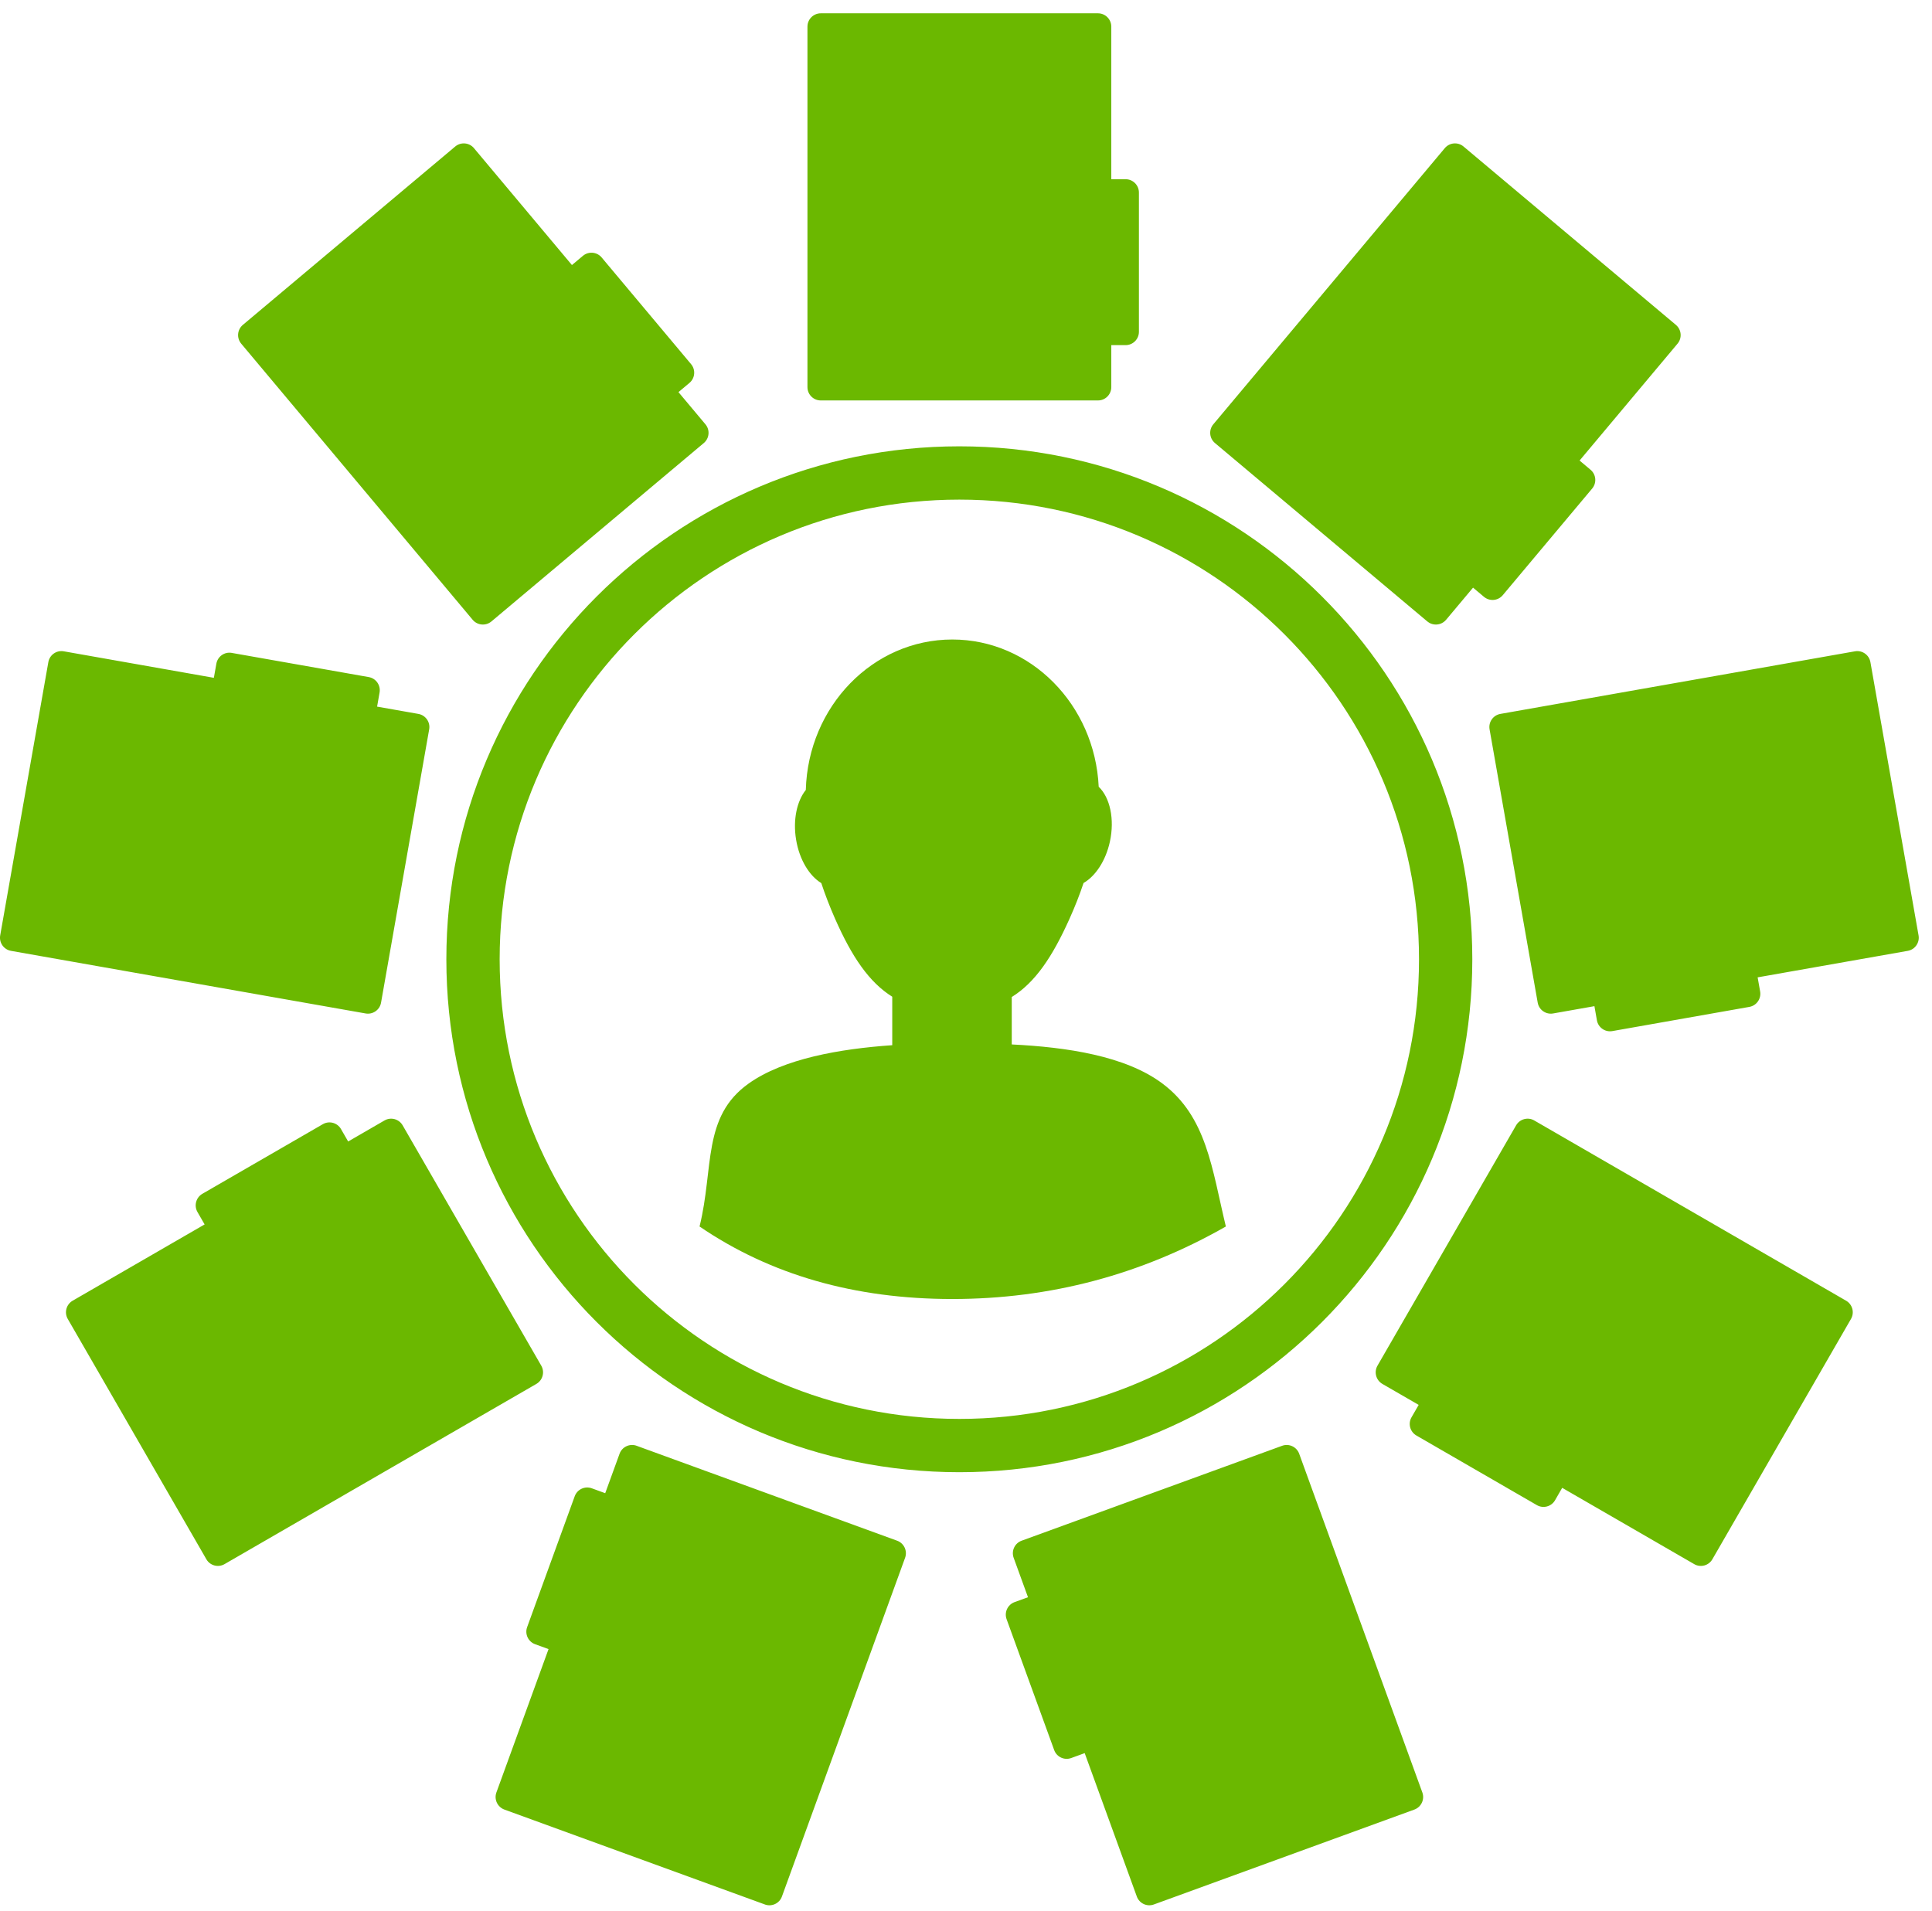
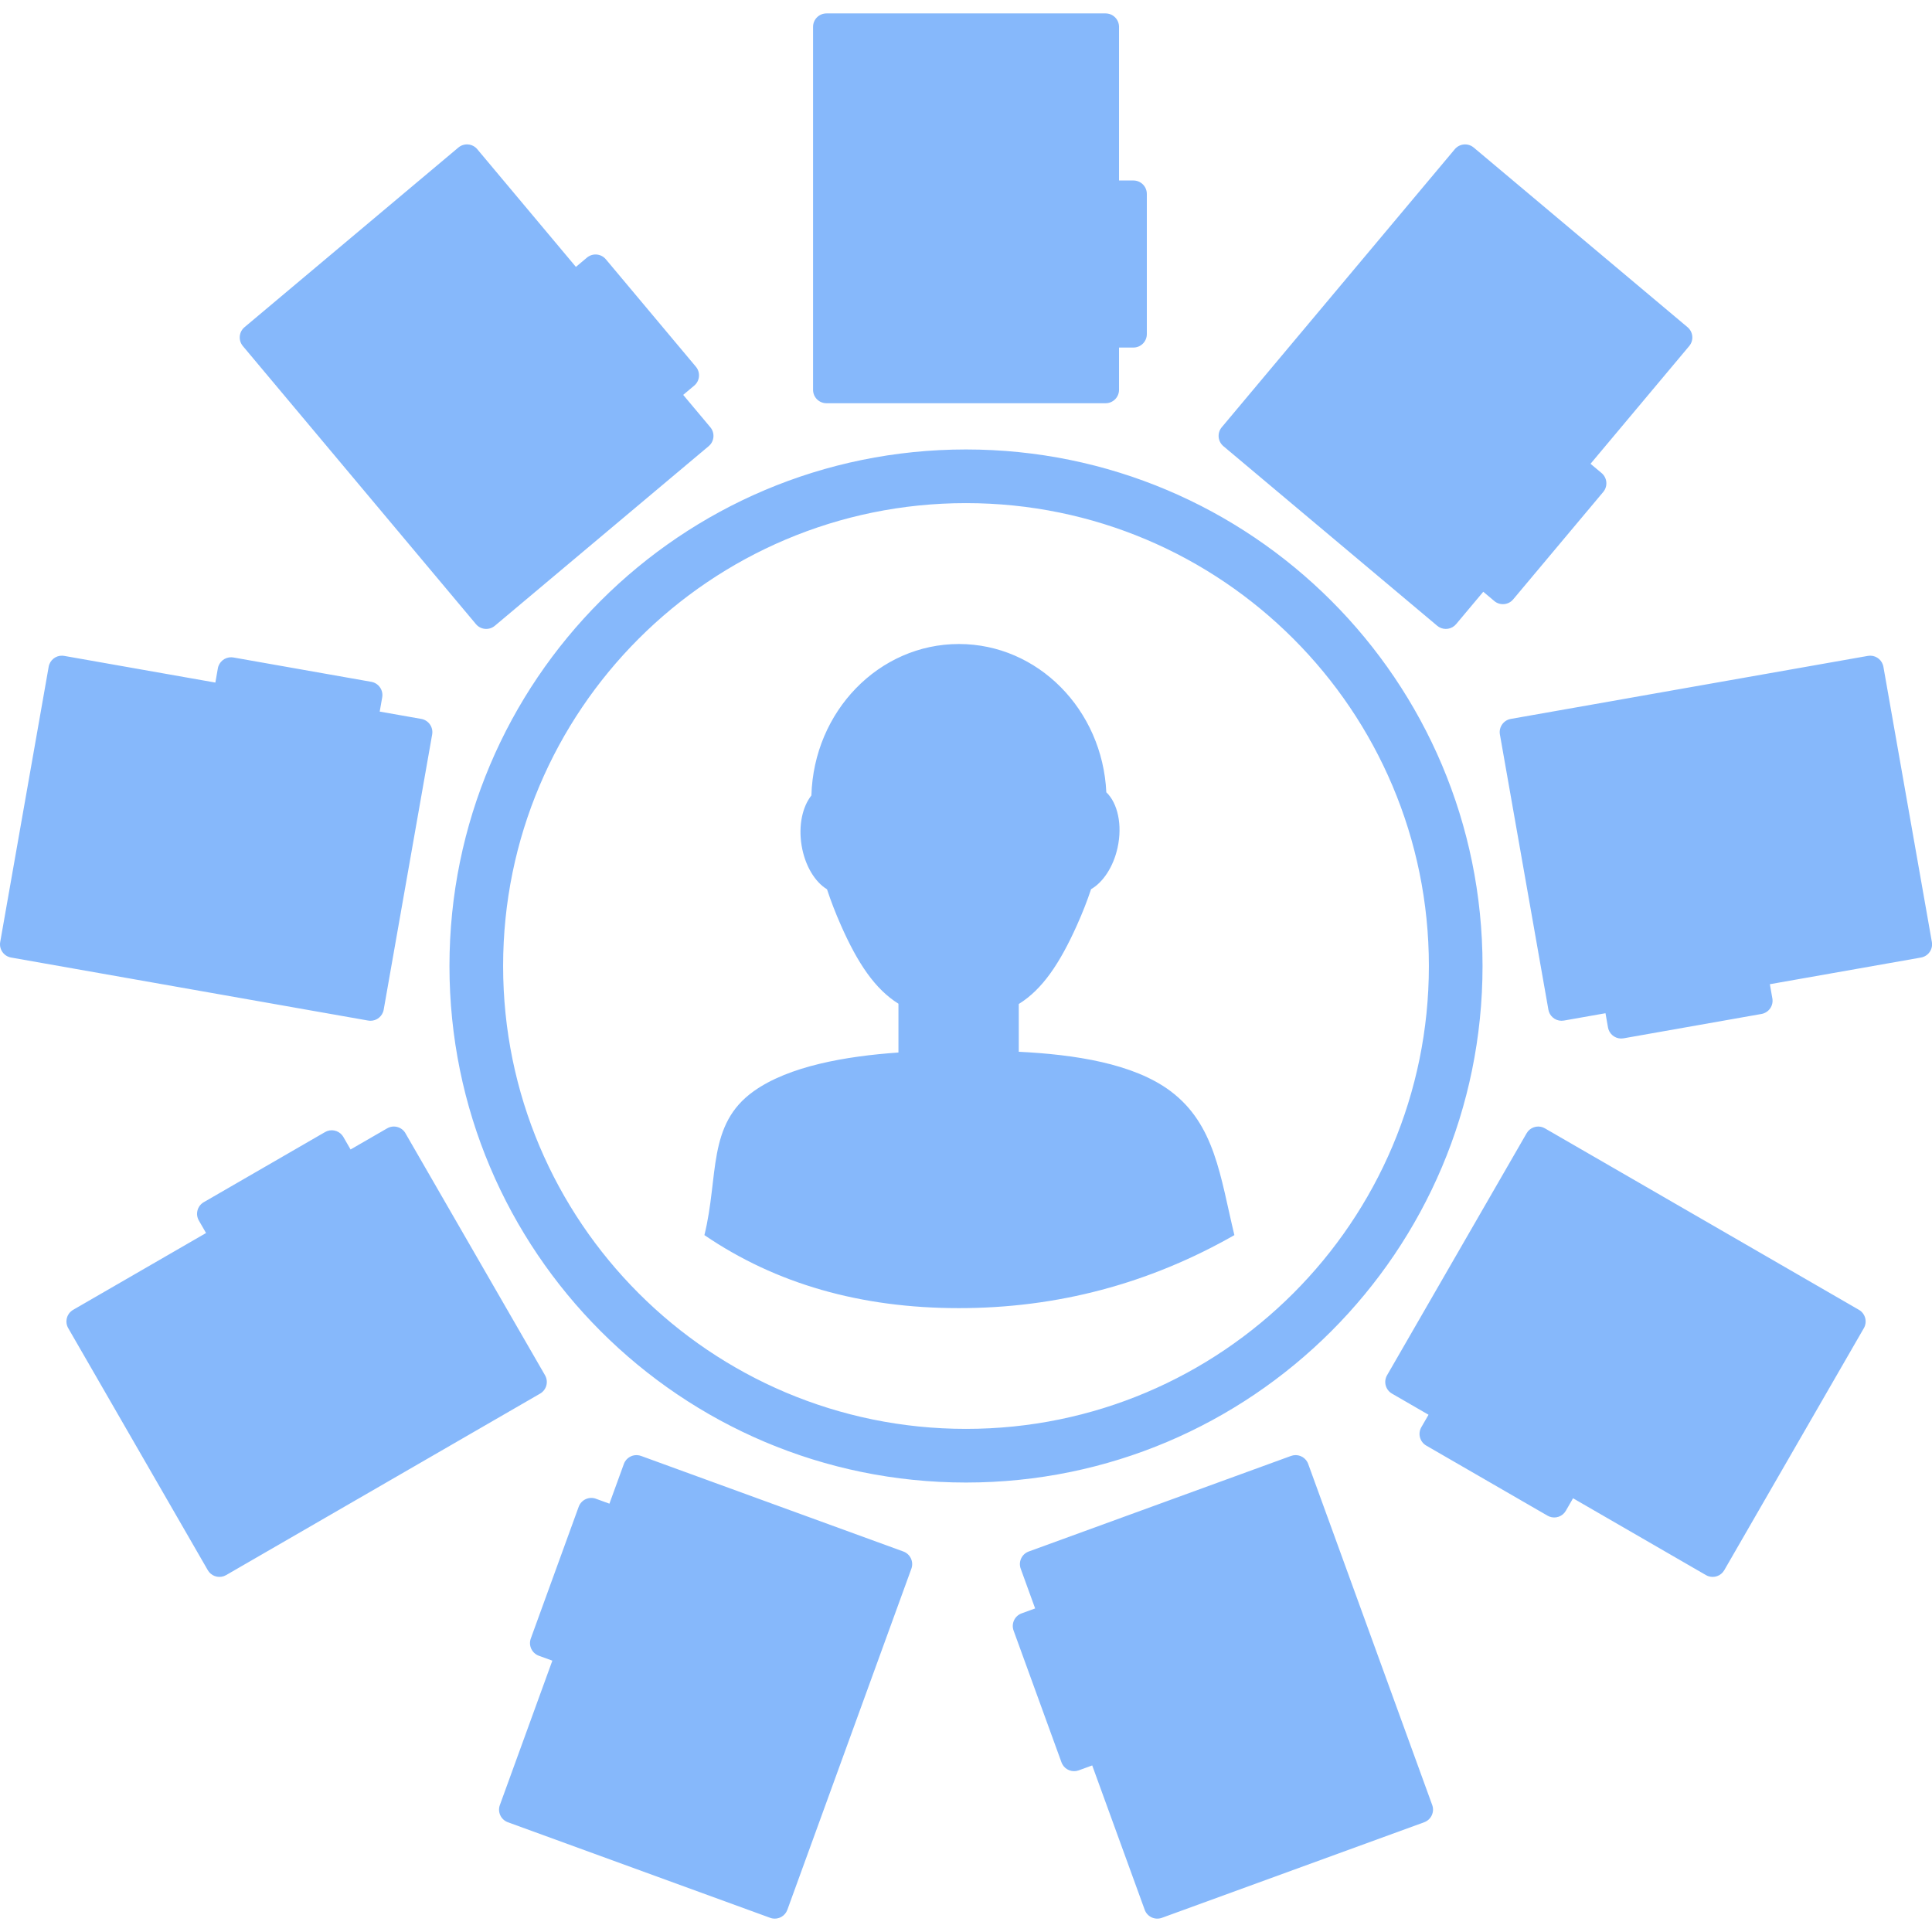
- <svg xmlns="http://www.w3.org/2000/svg" width="92px" height="91px" viewBox="0 0 92 91" version="1.1">
+ <svg xmlns="http://www.w3.org/2000/svg" width="92px" height="92px" viewBox="0 0 92 92" version="1.1">
+   <defs>
+     <filter id="filter-1">
+       <feColorMatrix in="SourceGraphic" type="matrix" values="0 0 0 0 0.24 0 0 0 0 0.48 0 0 0 0 0.96 0 0 0 1 0" />
+     </filter>
+   </defs>
  <g id="Badges" stroke="none" stroke-width="1" fill="none" fill-rule="evenodd">
-     <g id="Badge/Icon/Librarian" fill="#6BB800" fill-rule="nonzero">
-       <path d="M42.488,47.466 C41.386,46.778 40.567,45.57 39.764,43.75 C39.512,43.177 39.293,42.612 39.109,42.055 C38.541,41.71 38.068,40.943 37.91,39.992 C37.751,39.041 37.948,38.148 38.372,37.619 C38.483,33.642 41.564,30.455 45.348,30.455 C49.084,30.455 52.135,33.562 52.319,37.467 C52.853,37.975 53.087,39.003 52.852,40.082 C52.652,40.999 52.163,41.724 51.598,42.05 C51.412,42.609 51.189,43.176 50.931,43.75 C50.109,45.582 49.287,46.794 48.179,47.48 L48.179,49.739 C50.8,49.868 53.599,50.285 55.351,51.598 C57.463,53.179 57.708,55.638 58.374,58.409 C54.337,60.711 49.995,61.862 45.348,61.862 C40.701,61.862 36.689,60.711 33.312,58.409 C34.002,55.62 33.425,53.178 35.653,51.598 C37.315,50.418 39.987,49.948 42.488,49.775 L42.488,47.466 Z M27.235,12.622 L27.757,12.184 C28.025,11.958 28.425,11.993 28.651,12.261 L28.651,12.262 L32.909,17.342 C33.134,17.61 33.099,18.01 32.831,18.235 L32.308,18.674 L33.592,20.206 C33.817,20.474 33.782,20.874 33.514,21.099 L23.402,29.594 C23.133,29.819 22.733,29.784 22.508,29.516 L22.507,29.515 L11.486,16.366 C11.261,16.097 11.296,15.698 11.564,15.472 L21.676,6.978 C21.944,6.752 22.345,6.787 22.57,7.055 L22.57,7.056 L27.235,12.622 Z M10.184,32.279 L10.303,31.607 C10.363,31.262 10.692,31.031 11.037,31.092 C11.037,31.092 11.037,31.092 11.038,31.093 L17.56,32.244 C17.905,32.305 18.135,32.634 18.075,32.979 L17.957,33.651 L19.922,33.998 C20.267,34.059 20.498,34.388 20.437,34.733 L18.145,47.749 C18.084,48.094 17.755,48.324 17.41,48.263 C17.41,48.263 17.41,48.263 17.41,48.263 L14.837,47.809 C14.831,47.808 14.825,47.807 14.819,47.806 C14.819,47.806 14.819,47.806 14.819,47.806 L13.499,47.573 L0.524,45.282 C0.179,45.221 -0.051,44.892 0.009,44.547 L2.302,31.532 C2.362,31.187 2.691,30.956 3.036,31.017 C3.037,31.017 3.037,31.017 3.037,31.017 L10.184,32.279 Z M9.744,58.31 L9.403,57.719 C9.229,57.416 9.333,57.028 9.636,56.852 L15.372,53.537 C15.675,53.361 16.063,53.465 16.238,53.768 C16.239,53.768 16.239,53.768 16.238,53.769 L16.579,54.36 L18.308,53.36 C18.611,53.184 18.999,53.288 19.174,53.592 C19.175,53.592 19.175,53.592 19.174,53.592 L25.775,65.037 C25.949,65.341 25.845,65.729 25.542,65.905 L10.693,74.487 C10.39,74.663 10.002,74.559 9.827,74.256 C9.826,74.256 9.826,74.256 9.827,74.255 L3.226,62.81 C3.052,62.506 3.156,62.119 3.459,61.943 L9.744,58.31 Z M26.121,78.534 L25.481,78.301 C25.152,78.181 24.982,77.817 25.102,77.487 L27.367,71.256 C27.487,70.926 27.851,70.756 28.18,70.876 C28.18,70.876 28.18,70.876 28.18,70.876 L28.82,71.11 L29.503,69.231 C29.622,68.902 29.986,68.732 30.316,68.851 C30.316,68.852 30.316,68.852 30.316,68.852 L42.72,73.372 C43.049,73.492 43.219,73.856 43.1,74.185 L37.235,90.316 C37.116,90.646 36.751,90.816 36.422,90.696 C36.422,90.696 36.422,90.696 36.422,90.695 L24.018,86.176 C23.689,86.055 23.519,85.691 23.638,85.362 L26.121,78.534 Z M51.652,83.488 L51.012,83.721 C50.683,83.842 50.319,83.672 50.199,83.343 C50.199,83.343 50.198,83.343 50.199,83.342 L47.933,77.11 C47.814,76.781 47.984,76.417 48.312,76.297 L48.952,76.064 L48.269,74.185 C48.15,73.856 48.32,73.492 48.649,73.372 L61.053,68.852 C61.382,68.732 61.746,68.901 61.866,69.231 C61.866,69.231 61.866,69.231 61.866,69.231 L62.757,71.683 C62.76,71.691 62.763,71.698 62.766,71.705 C62.766,71.706 62.766,71.706 62.766,71.706 L67.731,85.362 C67.85,85.691 67.68,86.055 67.351,86.176 L54.947,90.695 C54.618,90.816 54.254,90.646 54.134,90.317 C54.134,90.317 54.134,90.317 54.134,90.316 L51.652,83.488 Z M74.39,70.854 L74.05,71.445 C73.875,71.749 73.487,71.853 73.184,71.678 C73.183,71.678 73.183,71.678 73.183,71.677 L67.447,68.362 C67.144,68.186 67.04,67.798 67.215,67.495 L67.556,66.904 L65.827,65.905 C65.524,65.729 65.42,65.341 65.594,65.037 L72.195,53.592 C72.369,53.289 72.757,53.184 73.061,53.359 C73.061,53.36 73.061,53.36 73.061,53.36 L75.315,54.663 C75.323,54.667 75.331,54.672 75.339,54.676 C75.339,54.676 75.339,54.676 75.339,54.677 L87.91,61.943 C88.213,62.119 88.317,62.506 88.143,62.81 L81.542,74.255 C81.368,74.559 80.98,74.663 80.676,74.488 C80.676,74.488 80.676,74.488 80.676,74.487 L74.39,70.854 Z M83.697,46.544 L83.816,47.216 C83.876,47.561 83.646,47.89 83.301,47.951 L76.778,49.103 C76.433,49.164 76.104,48.933 76.043,48.588 C76.043,48.588 76.043,48.588 76.043,48.588 L75.925,47.916 L73.959,48.263 C73.614,48.324 73.285,48.094 73.224,47.749 C73.224,47.749 73.224,47.749 73.224,47.749 L70.932,34.733 C70.871,34.388 71.102,34.059 71.447,33.998 L75.355,33.308 L80.56,32.389 C80.563,32.389 80.565,32.388 80.568,32.388 L88.332,31.017 C88.677,30.956 89.006,31.187 89.067,31.532 C89.067,31.532 89.067,31.532 89.067,31.532 L91.36,44.547 C91.42,44.892 91.19,45.221 90.845,45.282 L83.697,46.544 Z M75.218,21.932 L75.74,22.371 C76.008,22.596 76.043,22.996 75.818,23.265 L71.56,28.344 C71.335,28.613 70.935,28.648 70.666,28.423 L70.666,28.423 L70.145,27.985 L68.862,29.515 C68.636,29.784 68.236,29.819 67.968,29.594 L67.967,29.594 L57.855,21.099 C57.587,20.874 57.552,20.474 57.777,20.206 L68.799,7.056 C69.024,6.787 69.424,6.752 69.692,6.977 L69.693,6.978 L79.805,15.472 C80.073,15.698 80.108,16.097 79.883,16.366 L75.218,21.932 Z M52.919,8.535 L53.6,8.535 C53.95,8.535 54.234,8.819 54.234,9.17 L54.234,15.802 C54.234,16.152 53.95,16.436 53.6,16.436 L52.919,16.436 L52.919,18.435 C52.919,18.786 52.635,19.07 52.285,19.07 L39.084,19.07 C38.734,19.07 38.45,18.786 38.45,18.435 L38.45,1.269 C38.45,0.919 38.734,0.634 39.084,0.634 L52.285,0.634 C52.635,0.634 52.919,0.919 52.919,1.269 L52.919,8.535 Z M45.683,70.11 C32.192,70.11 21.255,59.174 21.255,45.683 C21.255,32.192 32.192,21.255 45.683,21.255 C59.174,21.255 70.11,32.192 70.11,45.683 C70.11,59.174 59.174,70.11 45.683,70.11 Z M45.683,67.572 C57.772,67.572 67.572,57.772 67.572,45.683 C67.572,33.593 57.772,23.793 45.683,23.793 C33.593,23.793 23.793,33.593 23.793,45.683 C23.793,57.772 33.593,67.572 45.683,67.572 Z" id="Icon-color" />
+     <g id="icon/librarian" filter="url(#filter-1)">
+       <g>
+         <path d="M42.783,47.796 C41.674,47.103 40.848,45.886 40.041,44.054 C39.786,43.477 39.566,42.908 39.381,42.347 C38.809,42 38.333,41.228 38.173,40.27 C38.013,39.312 38.212,38.413 38.638,37.88 C38.75,33.876 41.852,30.667 45.663,30.667 C49.425,30.667 52.497,33.795 52.682,37.728 C53.22,38.239 53.456,39.274 53.219,40.361 C53.018,41.283 52.526,42.014 51.956,42.342 C51.769,42.905 51.545,43.475 51.285,44.054 C50.457,45.899 49.629,47.119 48.513,47.81 L48.513,50.084 C51.153,50.215 53.971,50.635 55.736,51.956 C57.862,53.548 58.108,56.025 58.78,58.815 C54.714,61.133 50.342,62.292 45.663,62.292 C40.983,62.292 36.944,61.133 33.543,58.815 C34.238,56.006 33.657,53.547 35.9,51.956 C37.574,50.768 40.264,50.295 42.783,50.12 L42.783,47.796 Z M30.435,69.304 L30.526,69.33 C30.526,69.33 30.527,69.33 30.527,69.33 L43.017,73.881 C43.348,74.002 43.519,74.369 43.399,74.7 L37.493,90.943 C37.384,91.245 37.071,91.414 36.766,91.352 L36.675,91.326 C36.675,91.326 36.675,91.326 36.675,91.325 L24.185,86.774 C23.853,86.653 23.682,86.287 23.803,85.955 L26.302,79.079 L25.658,78.845 C25.327,78.723 25.156,78.357 25.276,78.025 L27.557,71.75 C27.678,71.419 28.044,71.248 28.376,71.368 L28.376,71.369 L29.02,71.603 L29.708,69.712 C29.817,69.41 30.13,69.241 30.435,69.304 Z M62.257,69.625 L62.296,69.711 C62.296,69.711 62.296,69.712 62.295,69.712 L63.193,72.181 L63.202,72.203 C63.202,72.203 63.202,72.204 63.202,72.204 L68.201,85.955 C68.321,86.287 68.15,86.653 67.819,86.774 L55.329,91.325 C54.997,91.446 54.631,91.276 54.51,90.944 C54.51,90.944 54.51,90.944 54.51,90.943 L52.01,84.068 L51.366,84.303 C51.065,84.413 50.734,84.282 50.586,84.008 L50.547,83.921 L50.547,83.921 L48.266,77.646 C48.146,77.314 48.317,76.948 48.648,76.827 L49.292,76.592 L48.605,74.7 C48.485,74.369 48.655,74.002 48.987,73.881 L61.477,69.33 C61.778,69.22 62.109,69.351 62.257,69.625 Z M19.308,53.964 L19.307,53.965 L25.954,65.489 C26.129,65.795 26.025,66.185 25.72,66.362 L10.767,75.005 C10.493,75.164 10.149,75.095 9.954,74.857 L9.895,74.772 C9.895,74.771 9.895,74.771 9.895,74.771 L3.249,63.246 C3.073,62.941 3.178,62.55 3.483,62.373 L9.812,58.715 L9.469,58.12 C9.293,57.814 9.398,57.424 9.703,57.247 L15.479,53.908 C15.753,53.749 16.097,53.818 16.292,54.056 L16.351,54.141 C16.351,54.142 16.351,54.142 16.351,54.142 L16.694,54.737 L18.435,53.731 C18.74,53.554 19.131,53.658 19.308,53.964 Z M73.474,53.685 L73.568,53.731 L73.568,53.731 L75.838,55.043 L75.863,55.057 L75.863,55.057 L88.521,62.373 C88.826,62.55 88.93,62.941 88.755,63.246 L82.108,74.771 C81.95,75.046 81.618,75.159 81.33,75.05 L81.236,75.005 C81.236,75.005 81.236,75.005 81.236,75.005 L74.907,71.346 L74.564,71.941 C74.406,72.217 74.073,72.329 73.786,72.22 L73.692,72.175 L73.692,72.175 L67.916,68.837 C67.611,68.66 67.506,68.269 67.682,67.963 L68.025,67.369 L66.284,66.362 C65.979,66.185 65.874,65.795 66.05,65.489 L72.696,53.965 C72.854,53.689 73.187,53.577 73.474,53.685 Z M46,21.403 C59.585,21.403 70.597,32.415 70.597,46 C70.597,59.585 59.585,70.597 46,70.597 C32.415,70.597 21.403,59.585 21.403,46 C21.403,32.415 32.415,21.403 46,21.403 Z M46,23.958 C33.827,23.958 23.958,33.827 23.958,46 C23.958,58.173 33.827,68.042 46,68.042 C58.173,68.042 68.042,58.173 68.042,46 C68.042,33.827 58.173,23.958 46,23.958 Z M89.663,31.659 L89.686,31.751 C89.686,31.751 89.686,31.751 89.686,31.751 L91.994,44.857 C92.055,45.204 91.823,45.535 91.476,45.597 L84.279,46.867 L84.398,47.544 C84.459,47.891 84.227,48.223 83.879,48.284 L77.311,49.444 C76.996,49.5 76.693,49.313 76.594,49.018 L76.571,48.926 L76.571,48.926 L76.452,48.249 L74.473,48.598 C74.157,48.654 73.854,48.468 73.756,48.172 L73.733,48.08 L73.733,48.08 L71.424,34.975 C71.363,34.627 71.595,34.296 71.943,34.234 L75.878,33.54 L81.119,32.614 C81.122,32.614 81.125,32.613 81.127,32.613 L88.946,31.233 C89.262,31.177 89.564,31.363 89.663,31.659 Z M2.963,31.223 L3.058,31.233 L3.058,31.233 L10.255,32.503 L10.374,31.827 C10.43,31.511 10.708,31.29 11.02,31.299 L11.114,31.308 L11.114,31.308 L17.682,32.468 C18.029,32.53 18.261,32.861 18.2,33.208 L18.081,33.885 L20.061,34.234 C20.408,34.296 20.64,34.627 20.579,34.975 L18.271,48.08 C18.216,48.396 17.937,48.617 17.625,48.608 L17.531,48.598 L17.531,48.598 L14.94,48.141 L14.931,48.14 C14.922,48.138 14.922,48.138 14.922,48.138 L13.593,47.903 L0.528,45.597 C0.181,45.535 -0.051,45.204 0.01,44.857 L2.318,31.751 C2.373,31.435 2.652,31.214 2.963,31.223 Z M22.727,7.104 L22.727,7.105 L27.424,12.709 L27.949,12.268 C28.22,12.041 28.623,12.076 28.85,12.347 L28.85,12.347 L33.137,17.462 C33.364,17.733 33.329,18.135 33.059,18.362 L32.533,18.804 L33.826,20.346 C34.052,20.616 34.017,21.019 33.747,21.246 L23.564,29.799 C23.294,30.026 22.891,29.991 22.664,29.721 L22.664,29.72 L11.565,16.479 C11.339,16.209 11.374,15.807 11.644,15.58 L21.827,7.026 C22.097,6.799 22.5,6.834 22.727,7.104 Z M70.176,7.026 L70.177,7.026 L80.359,15.58 C80.629,15.807 80.665,16.209 80.438,16.479 L75.74,22.085 L76.266,22.526 C76.536,22.753 76.571,23.156 76.345,23.426 L72.057,28.541 C71.83,28.812 71.428,28.847 71.157,28.621 L71.157,28.62 L70.632,28.179 L69.34,29.72 C69.136,29.964 68.789,30.017 68.525,29.86 L68.439,29.799 L58.257,21.246 C57.987,21.019 57.952,20.616 58.178,20.346 L69.276,7.105 C69.503,6.835 69.906,6.799 70.176,7.026 Z M52.648,0.639 C53,0.639 53.287,0.925 53.287,1.278 L53.287,8.595 L53.972,8.595 C54.325,8.595 54.611,8.881 54.611,9.234 L54.611,15.911 C54.611,16.264 54.325,16.55 53.972,16.55 L53.287,16.55 L53.287,18.563 C53.287,18.916 53,19.202 52.648,19.202 L39.356,19.202 C39.003,19.202 38.717,18.916 38.717,18.563 L38.717,1.278 C38.717,0.925 39.003,0.639 39.356,0.639 L52.648,0.639 Z" id="Icon-color" fill="#6BB800" fill-rule="nonzero" />
+       </g>
    </g>
  </g>
</svg>
